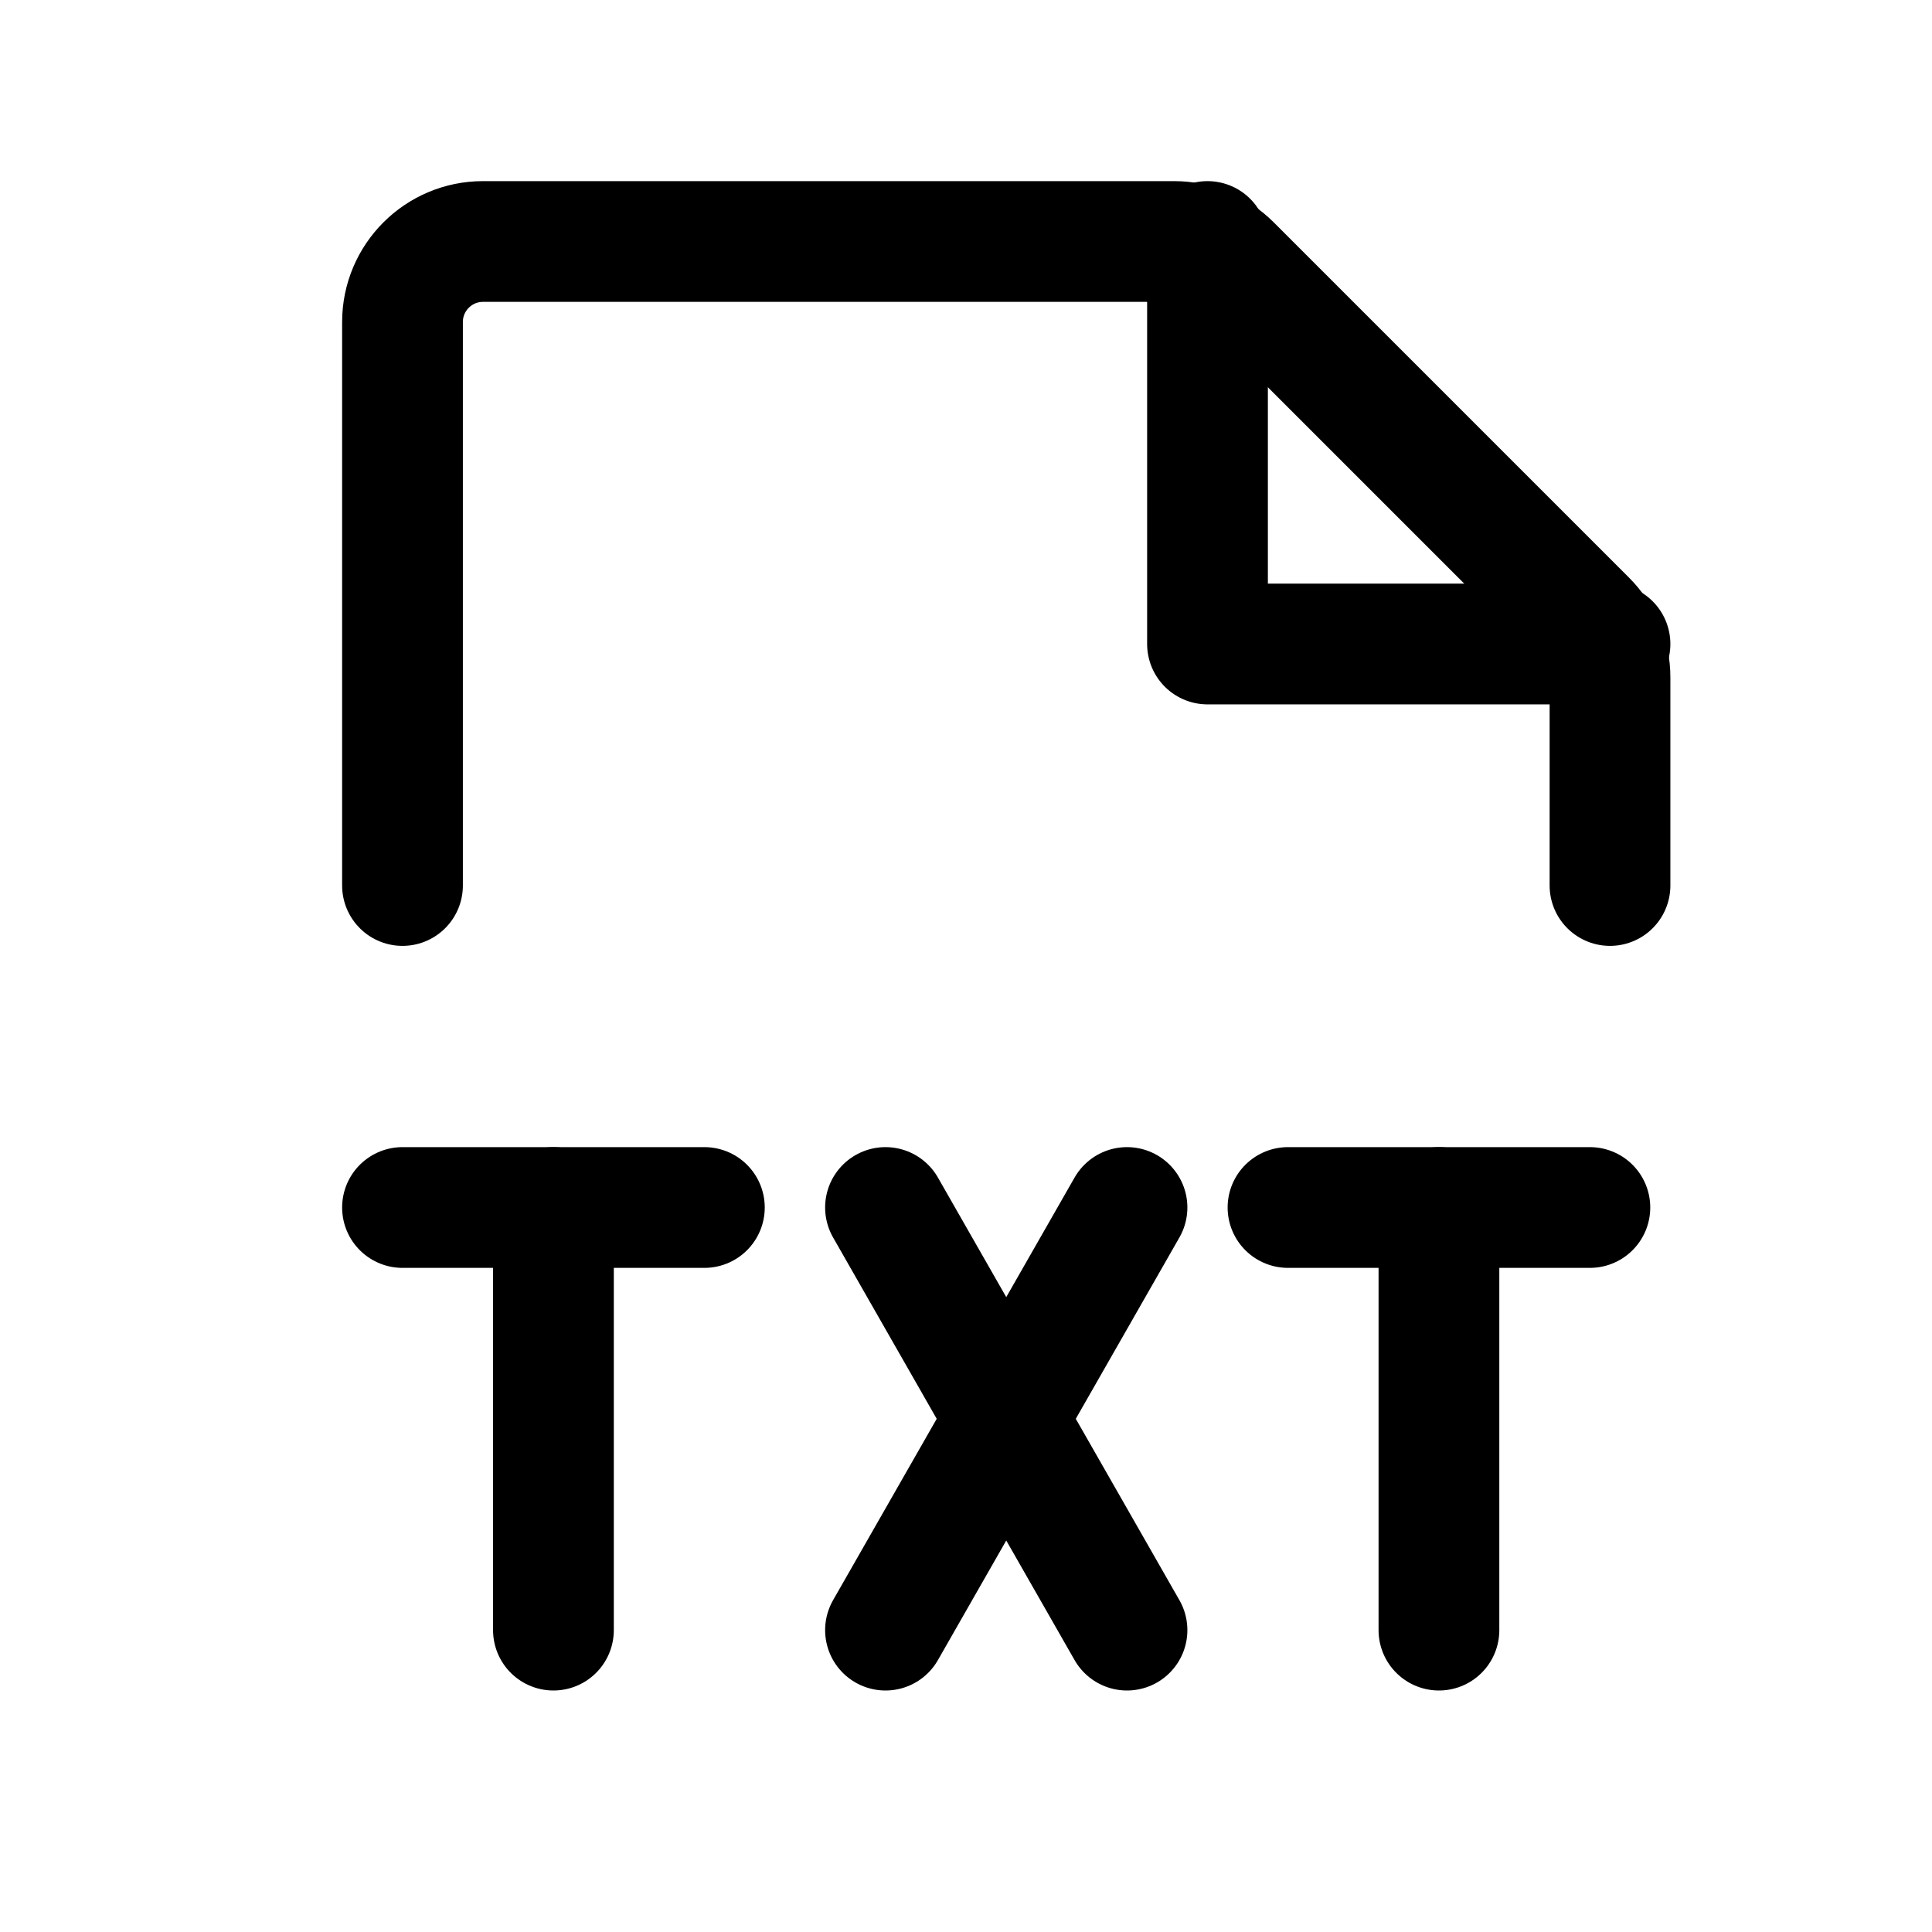
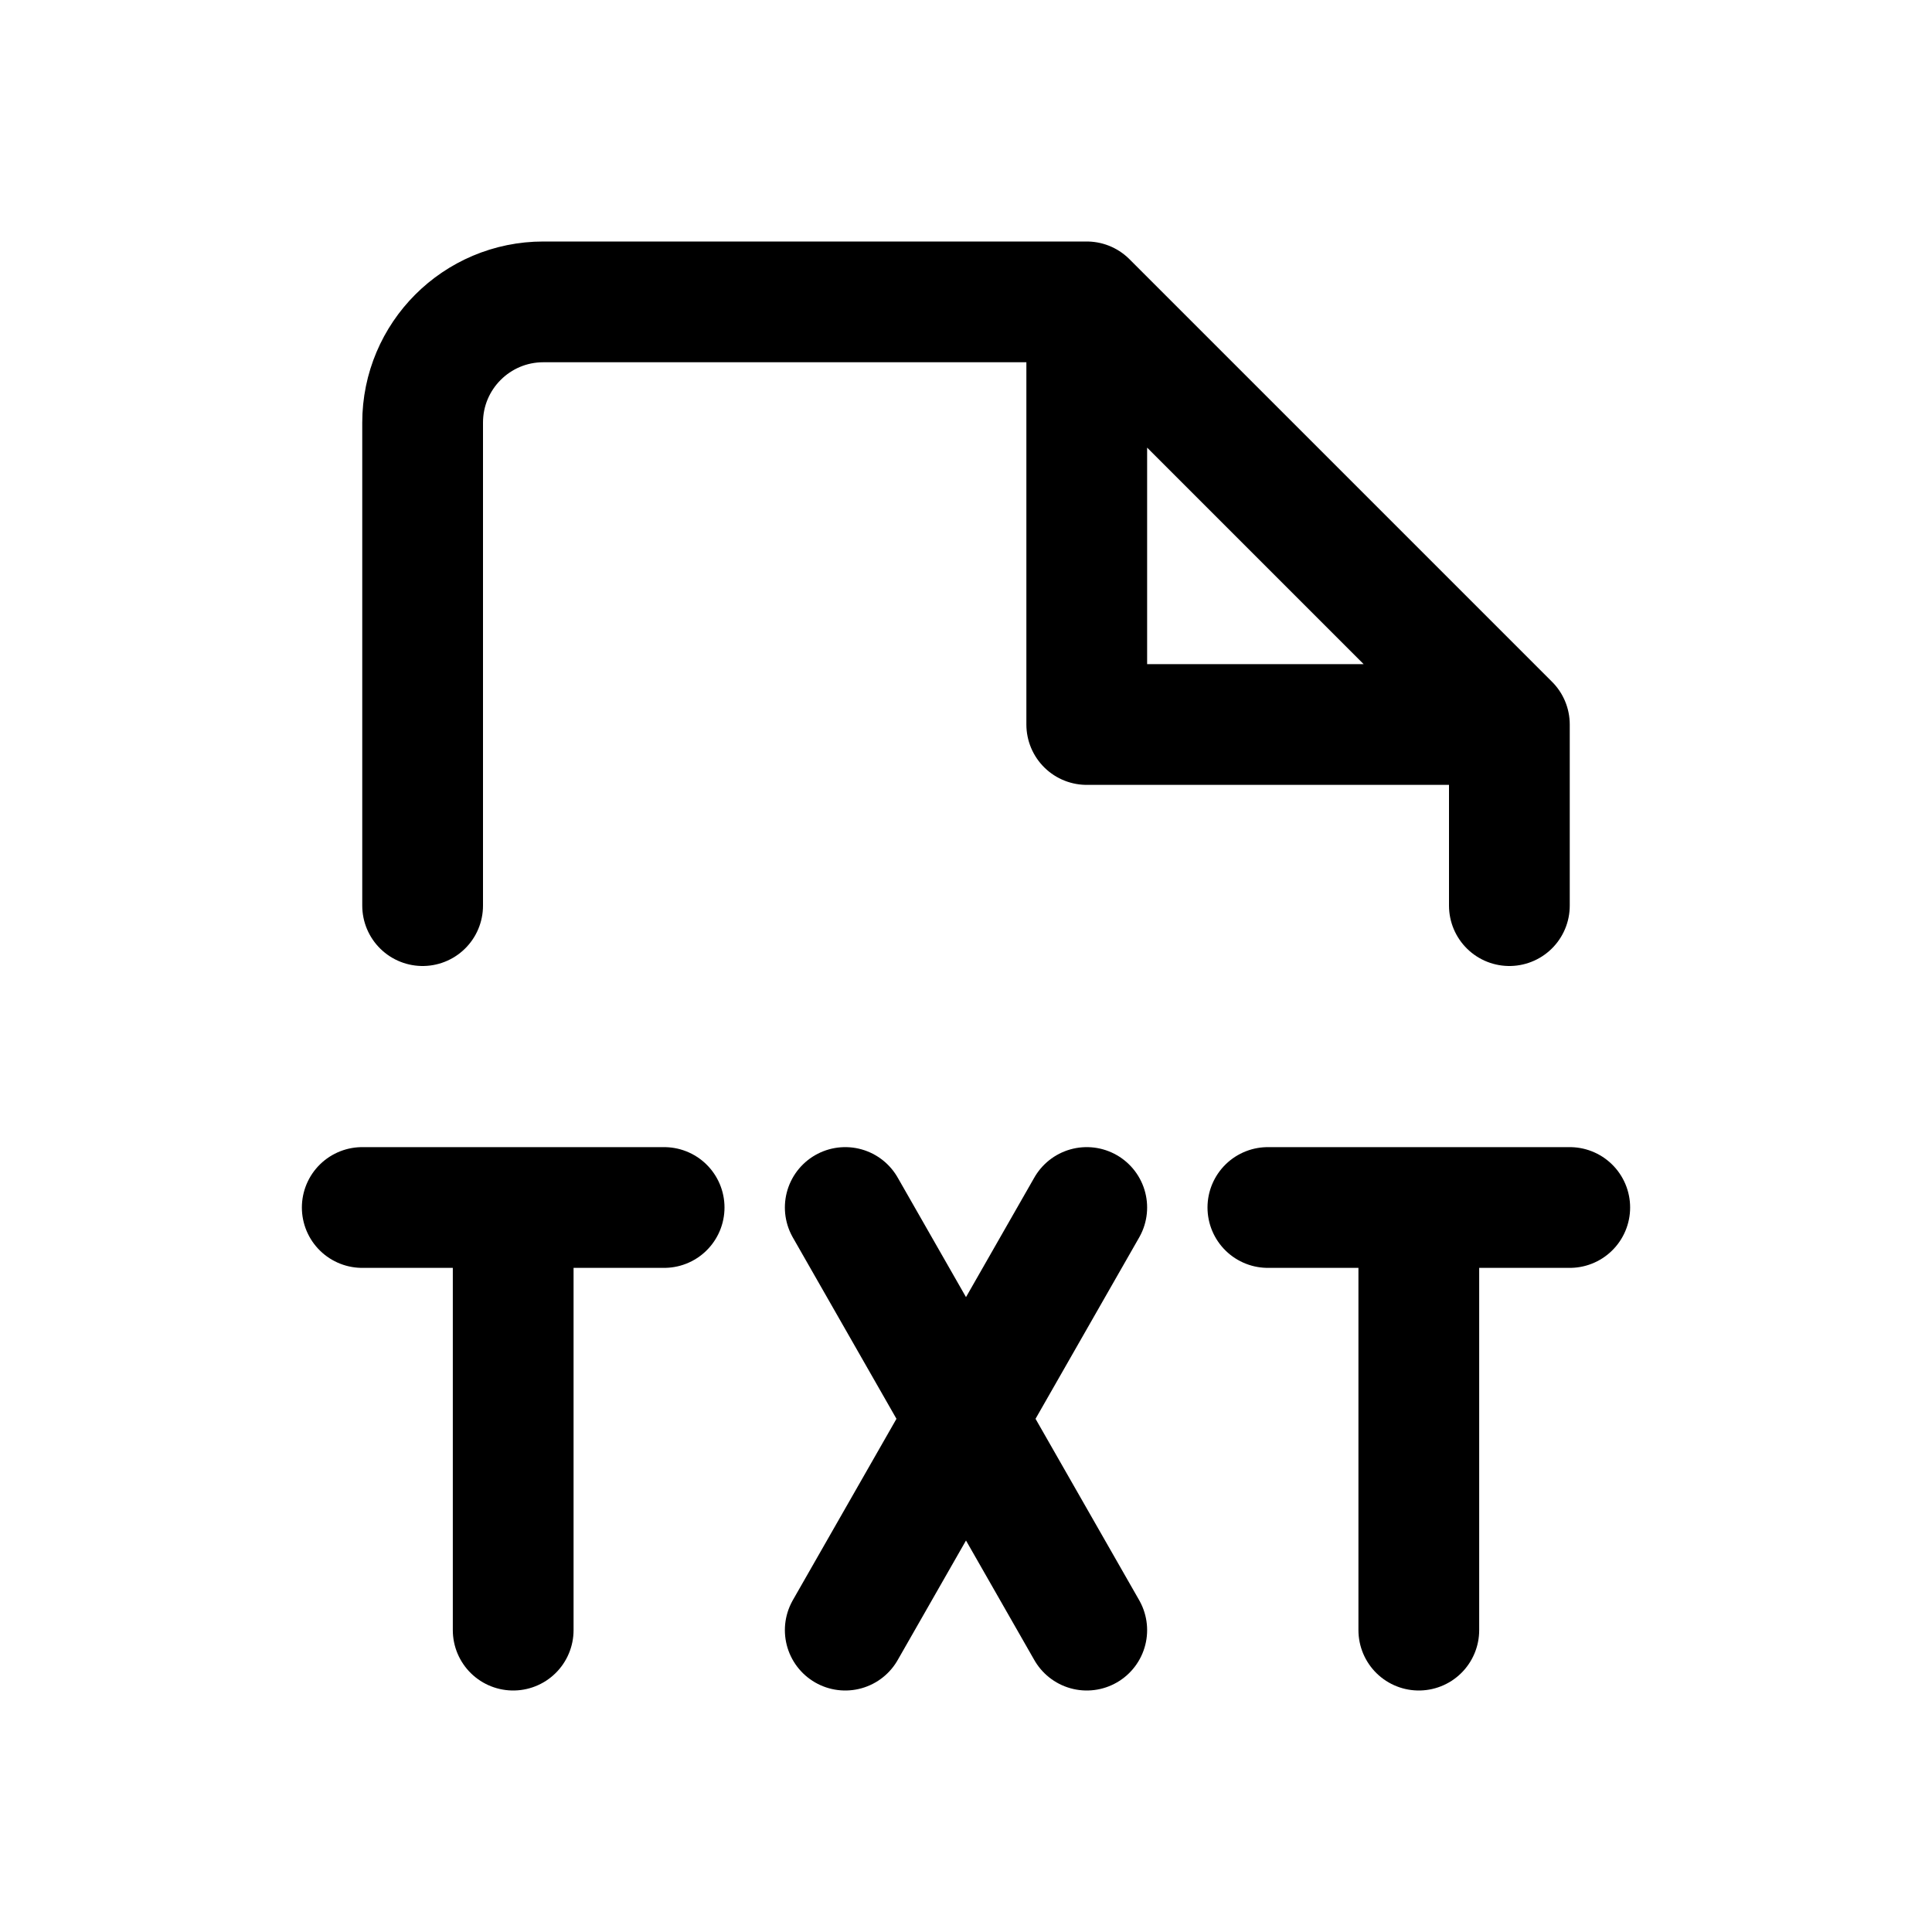
- <svg xmlns="http://www.w3.org/2000/svg" width="24" height="24" viewBox="0 0 24 24" fill="none">
-   <path d="M5 11V4C5 3.448 5.448 3 6 3H14.586C14.851 3 15.105 3.105 15.293 3.293L19.707 7.707C19.895 7.895 20 8.149 20 8.414V11" stroke="black" stroke-width="1.5" stroke-linecap="round" stroke-linejoin="round" />
-   <path d="M15 3V8H20" stroke="black" stroke-width="1.5" stroke-linecap="round" stroke-linejoin="round" />
-   <path d="M5 15H8.75" stroke="black" stroke-width="1.5" stroke-linecap="round" stroke-linejoin="round" />
-   <path d="M6.875 15V20.25" stroke="black" stroke-width="1.5" stroke-linecap="round" stroke-linejoin="round" />
-   <path d="M16 15H19.75" stroke="black" stroke-width="1.5" stroke-linecap="round" stroke-linejoin="round" />
-   <path d="M17.875 15V20.25" stroke="black" stroke-width="1.5" stroke-linecap="round" stroke-linejoin="round" />
-   <path d="M11 15L14 20.25" stroke="black" stroke-width="1.5" stroke-linecap="round" stroke-linejoin="round" />
-   <path d="M14 15L11 20.25" stroke="black" stroke-width="1.5" stroke-linecap="round" stroke-linejoin="round" />
+ <svg xmlns="http://www.w3.org/2000/svg" width="32" height="32" viewBox="0 0 32 32" fill="none">
+   <path d="M14 20L18 27M18 20L14 27" stroke="black" stroke-width="2" stroke-linecap="round" stroke-linejoin="round" />
+   <path d="M8.5 27V20M6 20H11" stroke="black" stroke-width="2" stroke-linecap="round" stroke-linejoin="round" />
+   <path d="M23.5 27V20M21 20H26" stroke="black" stroke-width="2" stroke-linecap="round" stroke-linejoin="round" />
+   <path d="M18 5H9C7.895 5 7 5.895 7 7V15M18 5L25 12M18 5V12H25M25 12V15" stroke="black" stroke-width="2" stroke-linecap="round" stroke-linejoin="round" />
</svg>
